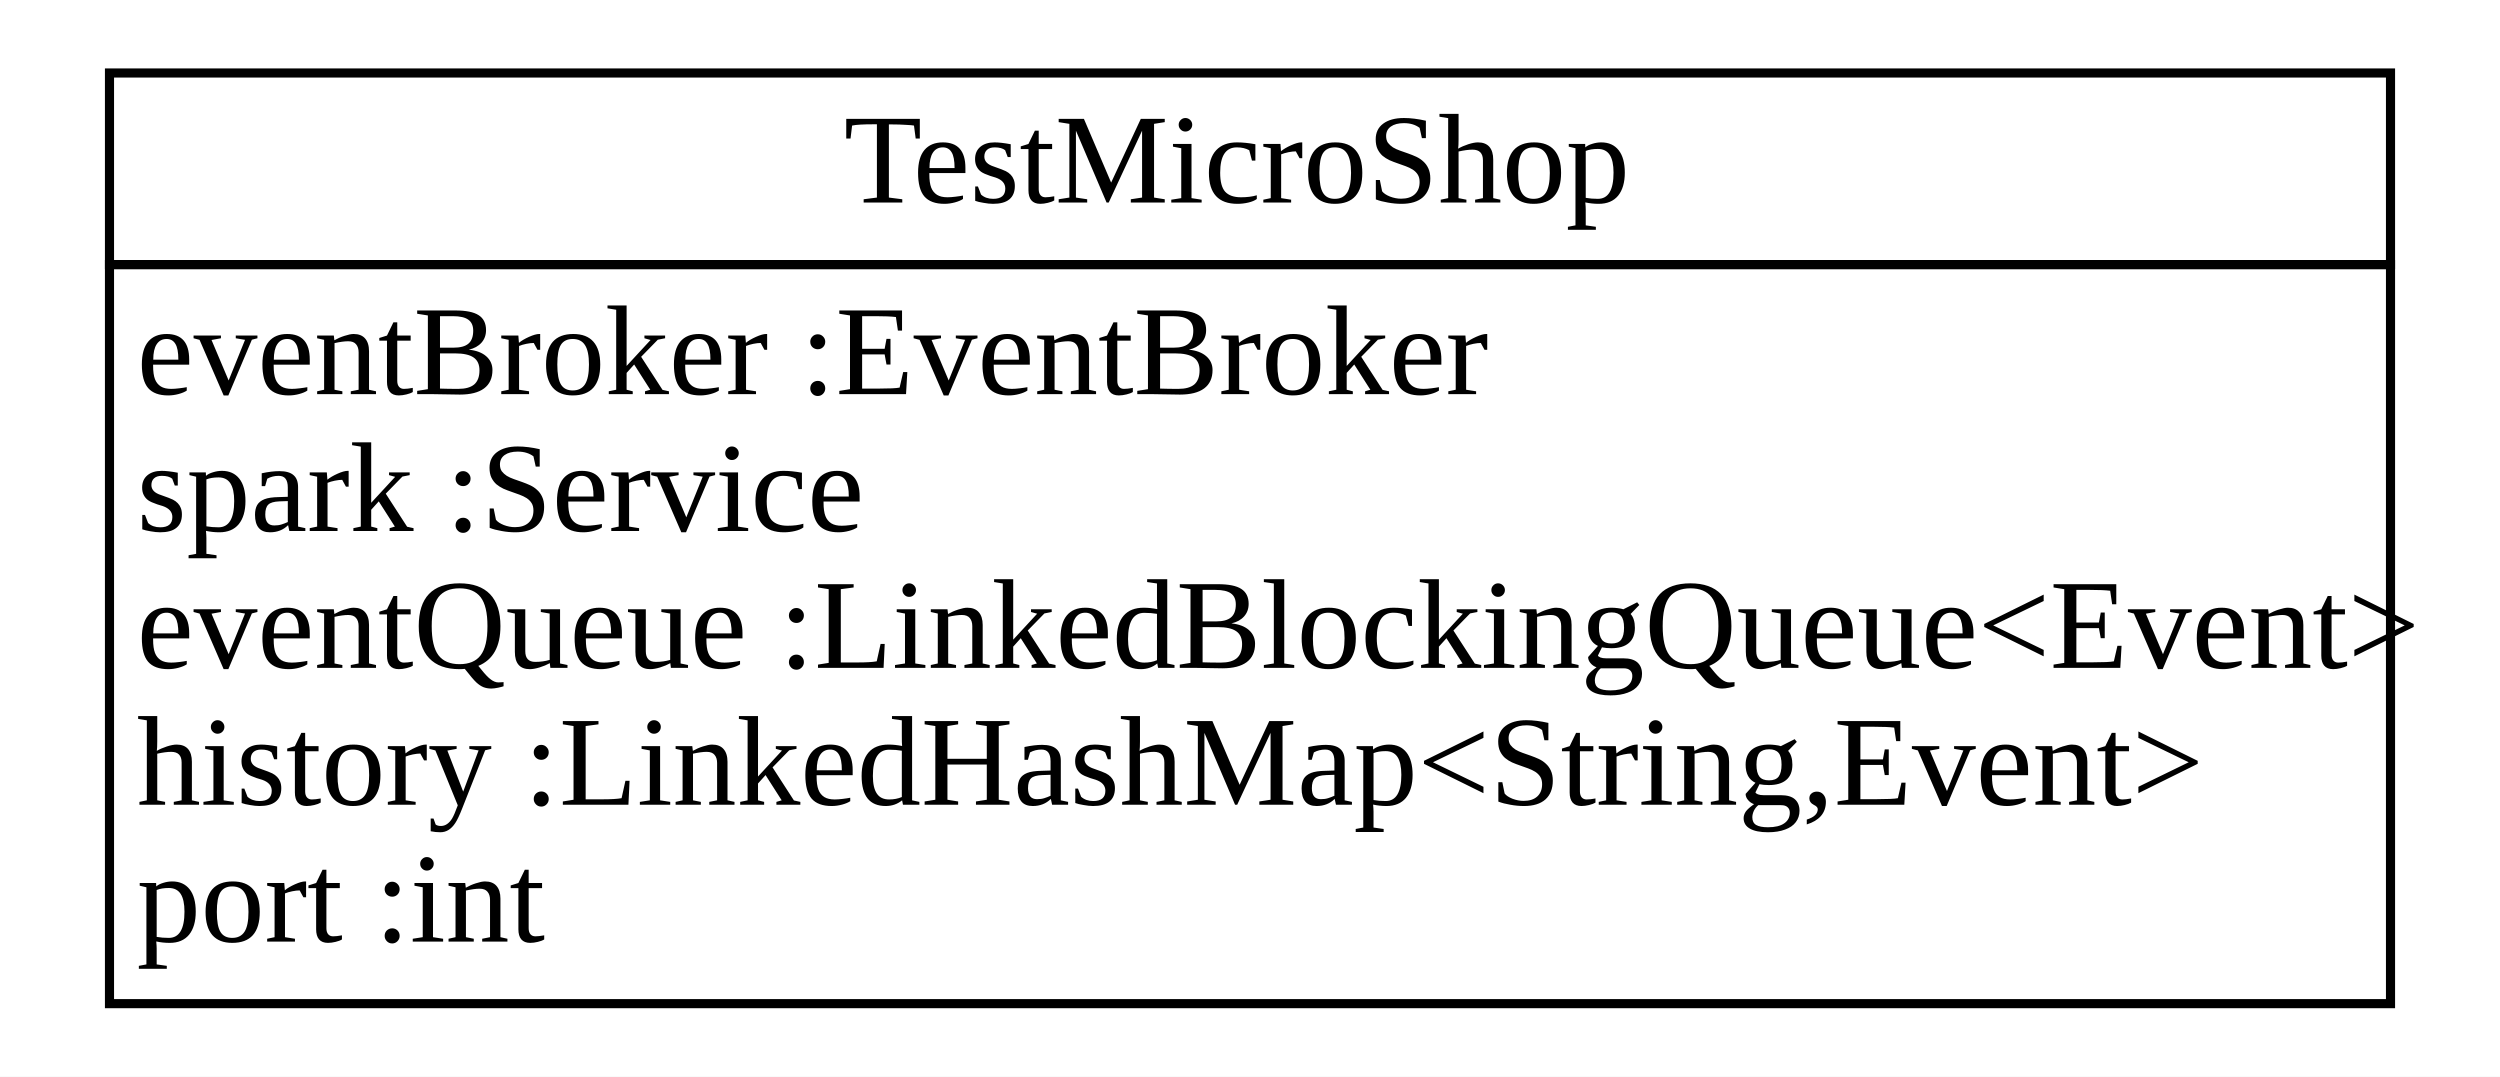
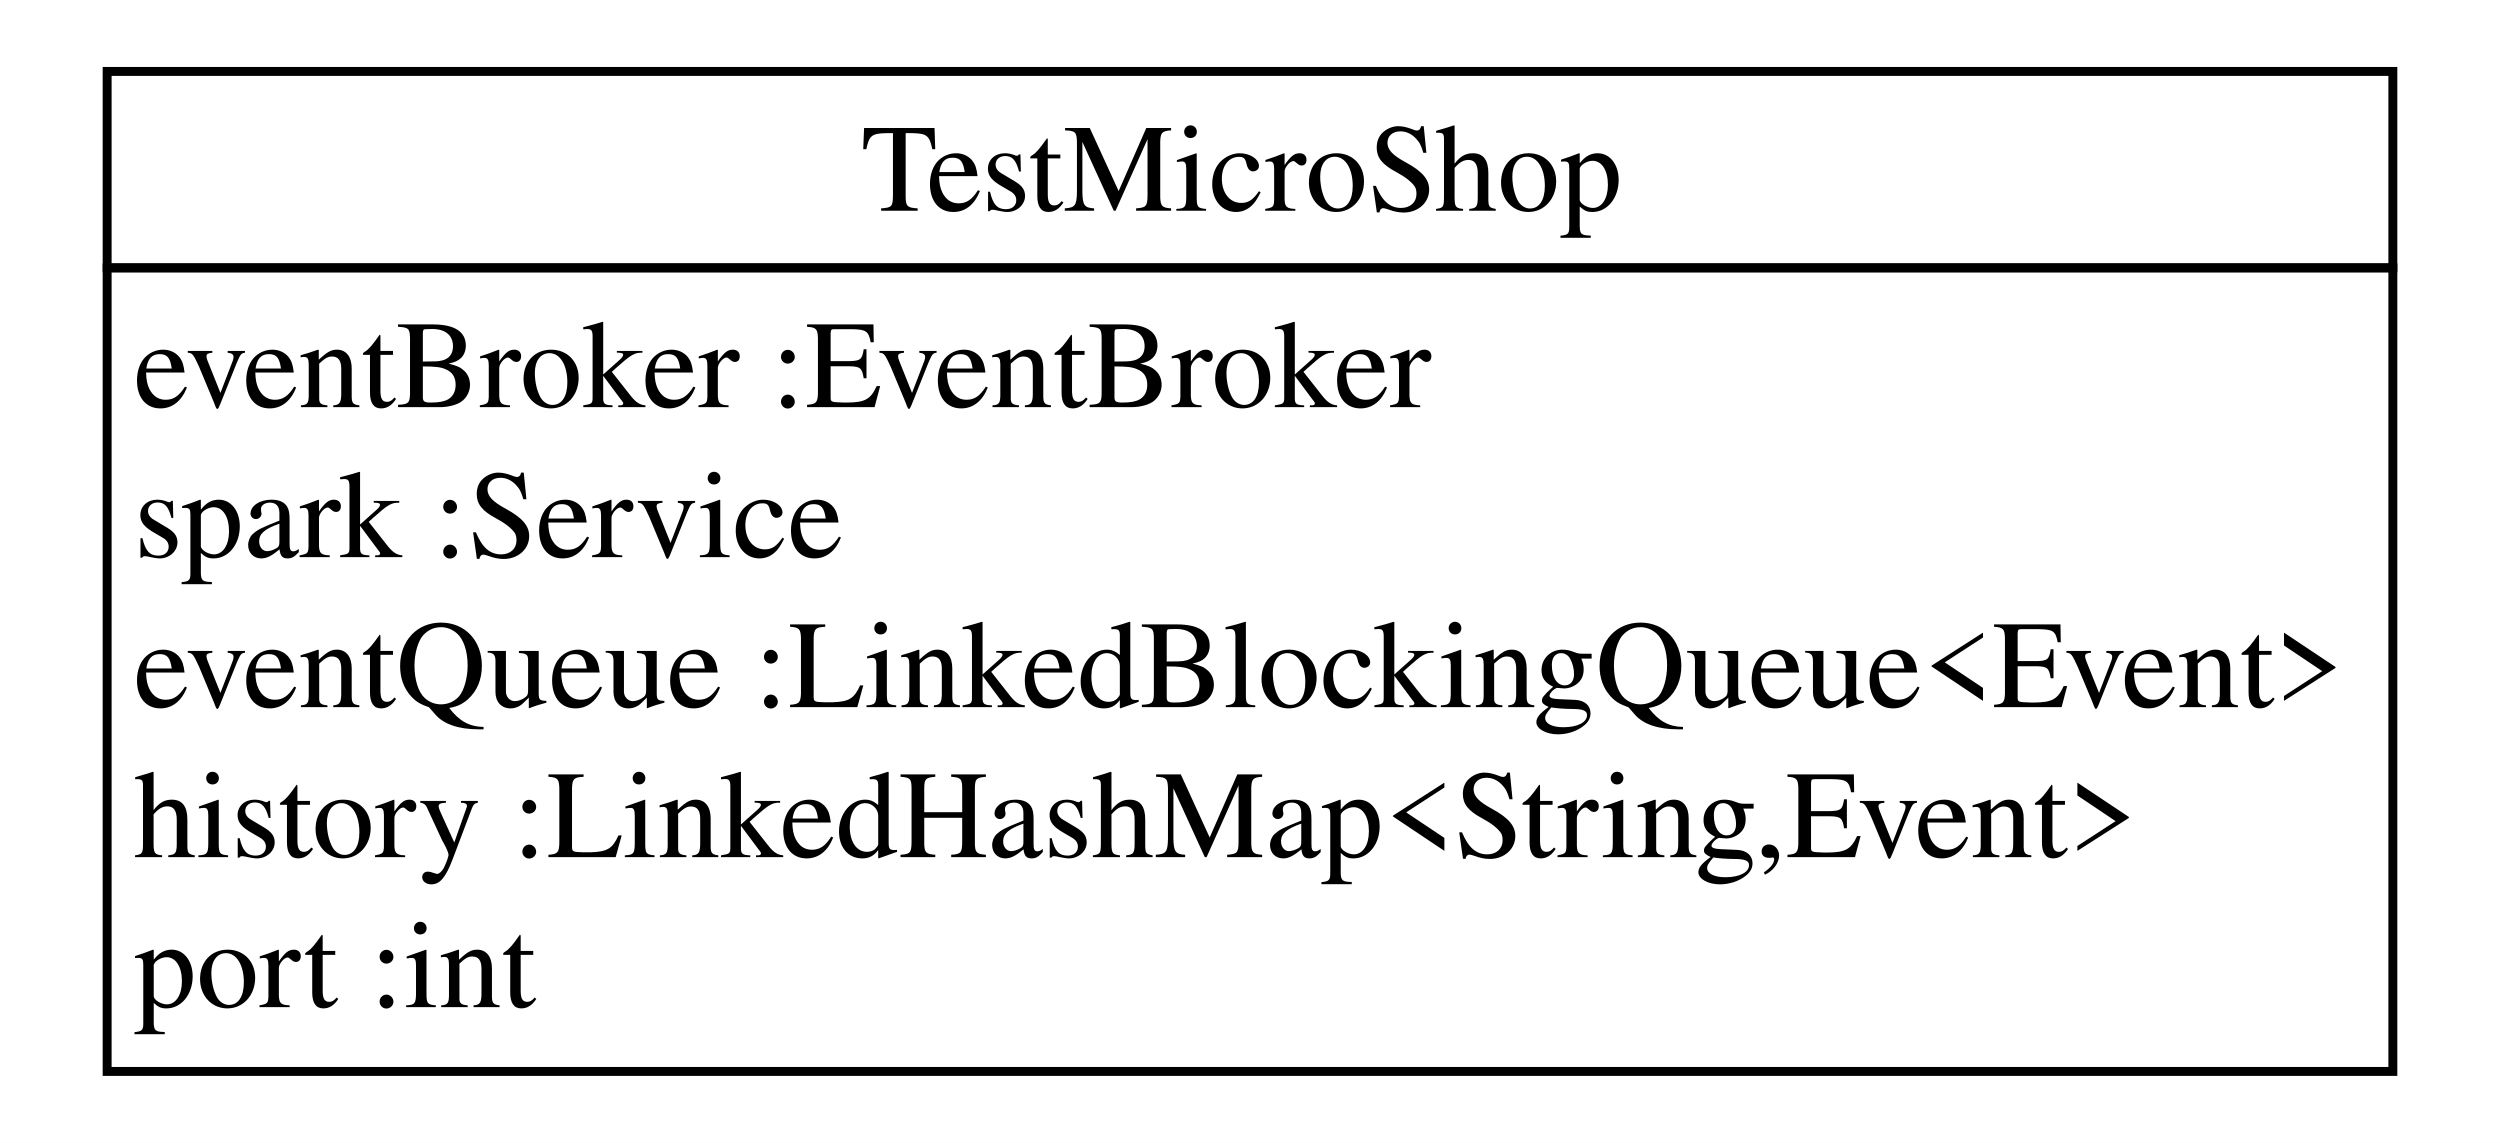
- <svg xmlns="http://www.w3.org/2000/svg" width="274px" height="118px" viewBox="0.00 0.00 274.00 118.00">
-   <g id="graph0" class="graph" transform="scale(1.0 1.0) rotate(0) translate(4 114)">
-     <polygon fill="white" stroke="none" points="-4,4 -4,-114 270,-114 270,4 -4,4" />
+ <svg xmlns="http://www.w3.org/2000/svg" width="280px" height="128px" viewBox="0.00 0.00 280.00 128.00">
+   <g id="graph0" class="graph" transform="scale(1.0 1.0) rotate(0) translate(4 124)">
+     <polygon fill="white" stroke="transparent" points="-4,4 -4,-124 276,-124 276,4 -4,4" />
    <g id="node1" class="node">
-       <polygon fill="none" stroke="black" points="8,-85 8,-106 258,-106 258,-85 8,-85" />
-       <text text-anchor="start" x="88.5" y="-91.8" font-family="Times New Roman,serif" font-size="14.00">TestMicroShop</text>
-       <polygon fill="none" stroke="black" points="8,-4 8,-85 258,-85 258,-4 8,-4" />
-       <text text-anchor="start" x="11" y="-70.8" font-family="Times New Roman,serif" font-size="14.00">eventBroker :EventBroker</text>
-       <text text-anchor="start" x="11" y="-55.8" font-family="Times New Roman,serif" font-size="14.00">spark :Service</text>
-       <text text-anchor="start" x="11" y="-40.8" font-family="Times New Roman,serif" font-size="14.00">eventQueue :LinkedBlockingQueue&lt;Event&gt;</text>
-       <text text-anchor="start" x="11" y="-25.8" font-family="Times New Roman,serif" font-size="14.00">history :LinkedHashMap&lt;String,Event&gt;</text>
-       <text text-anchor="start" x="11" y="-10.8" font-family="Times New Roman,serif" font-size="14.00">port :int</text>
+       <polygon fill="none" stroke="black" points="8,-94 8,-116 264,-116 264,-94 8,-94" />
+       <text text-anchor="start" x="92.45" y="-100.4" font-family="Times,serif" font-size="14.00">TestMicroShop</text>
+       <polygon fill="none" stroke="black" points="8,-4 8,-94 264,-94 264,-4 8,-4" />
+       <text text-anchor="start" x="11" y="-78.4" font-family="Times,serif" font-size="14.00">eventBroker :EventBroker</text>
+       <text text-anchor="start" x="11" y="-61.6" font-family="Times,serif" font-size="14.00">spark :Service</text>
+       <text text-anchor="start" x="11" y="-44.8" font-family="Times,serif" font-size="14.00">eventQueue :LinkedBlockingQueue&lt;Event&gt;</text>
+       <text text-anchor="start" x="11" y="-28" font-family="Times,serif" font-size="14.00">history :LinkedHashMap&lt;String,Event&gt;</text>
+       <text text-anchor="start" x="11" y="-11.2" font-family="Times,serif" font-size="14.00">port :int</text>
    </g>
  </g>
</svg>
